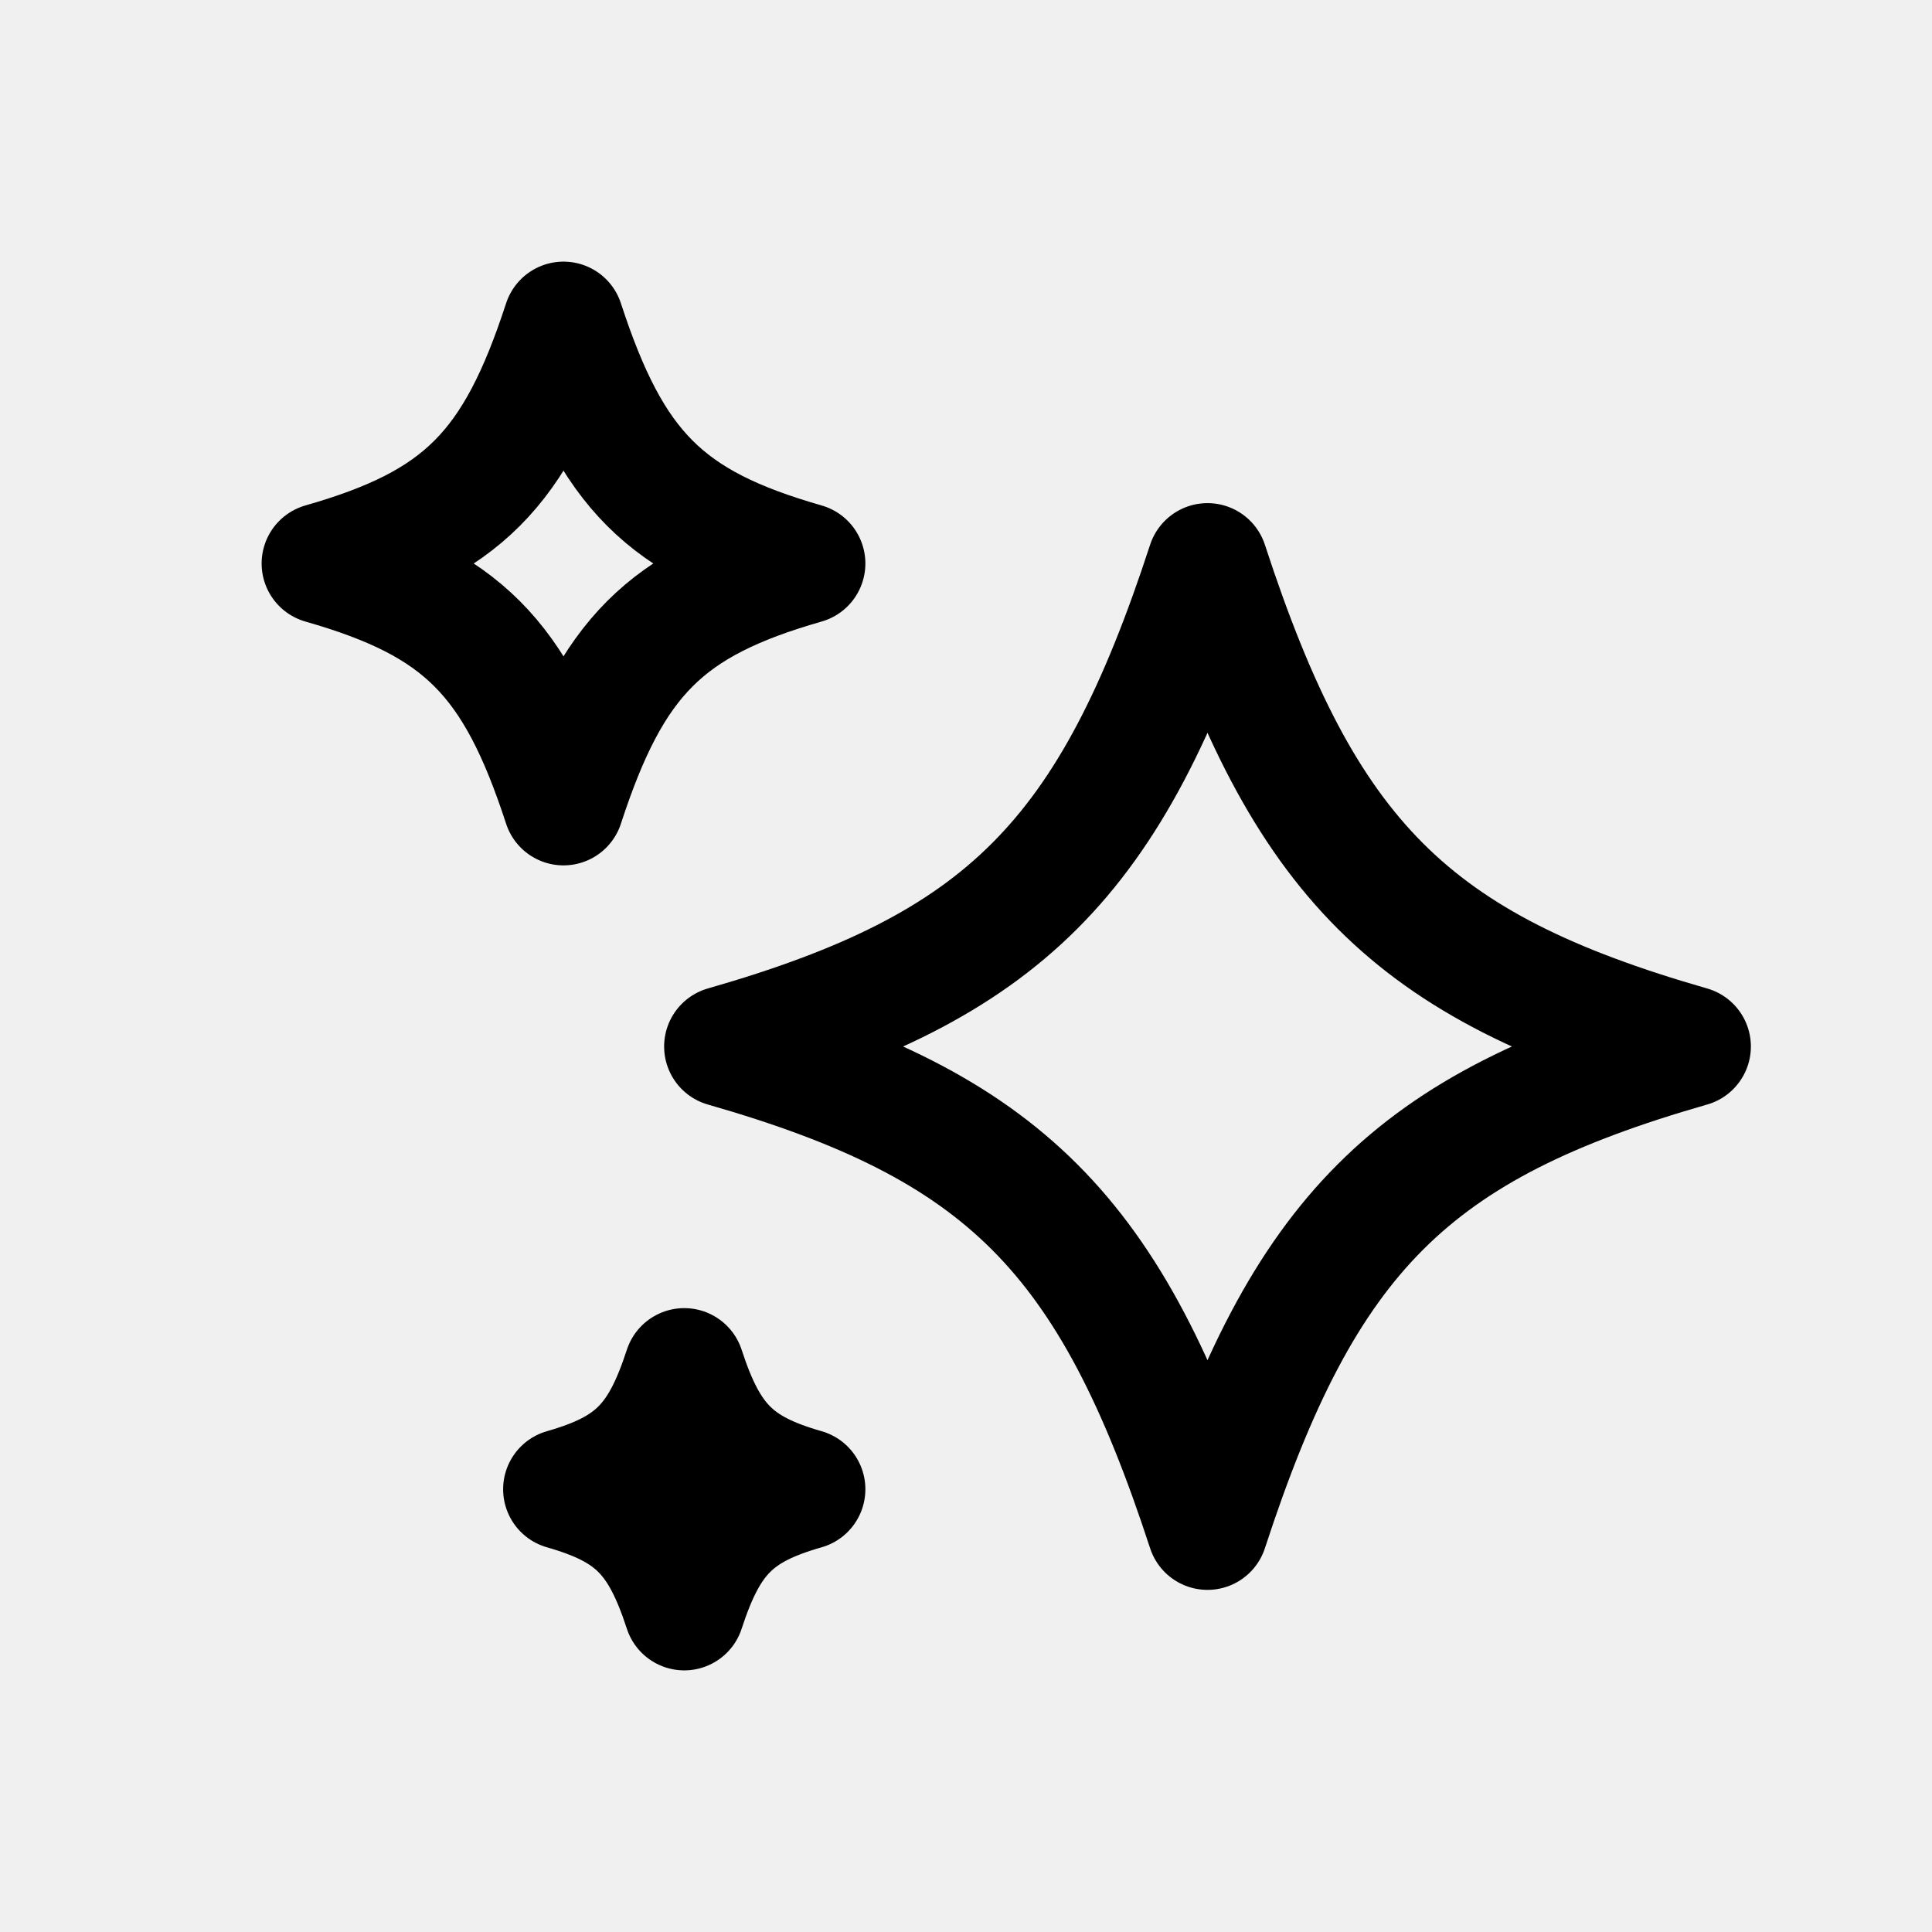
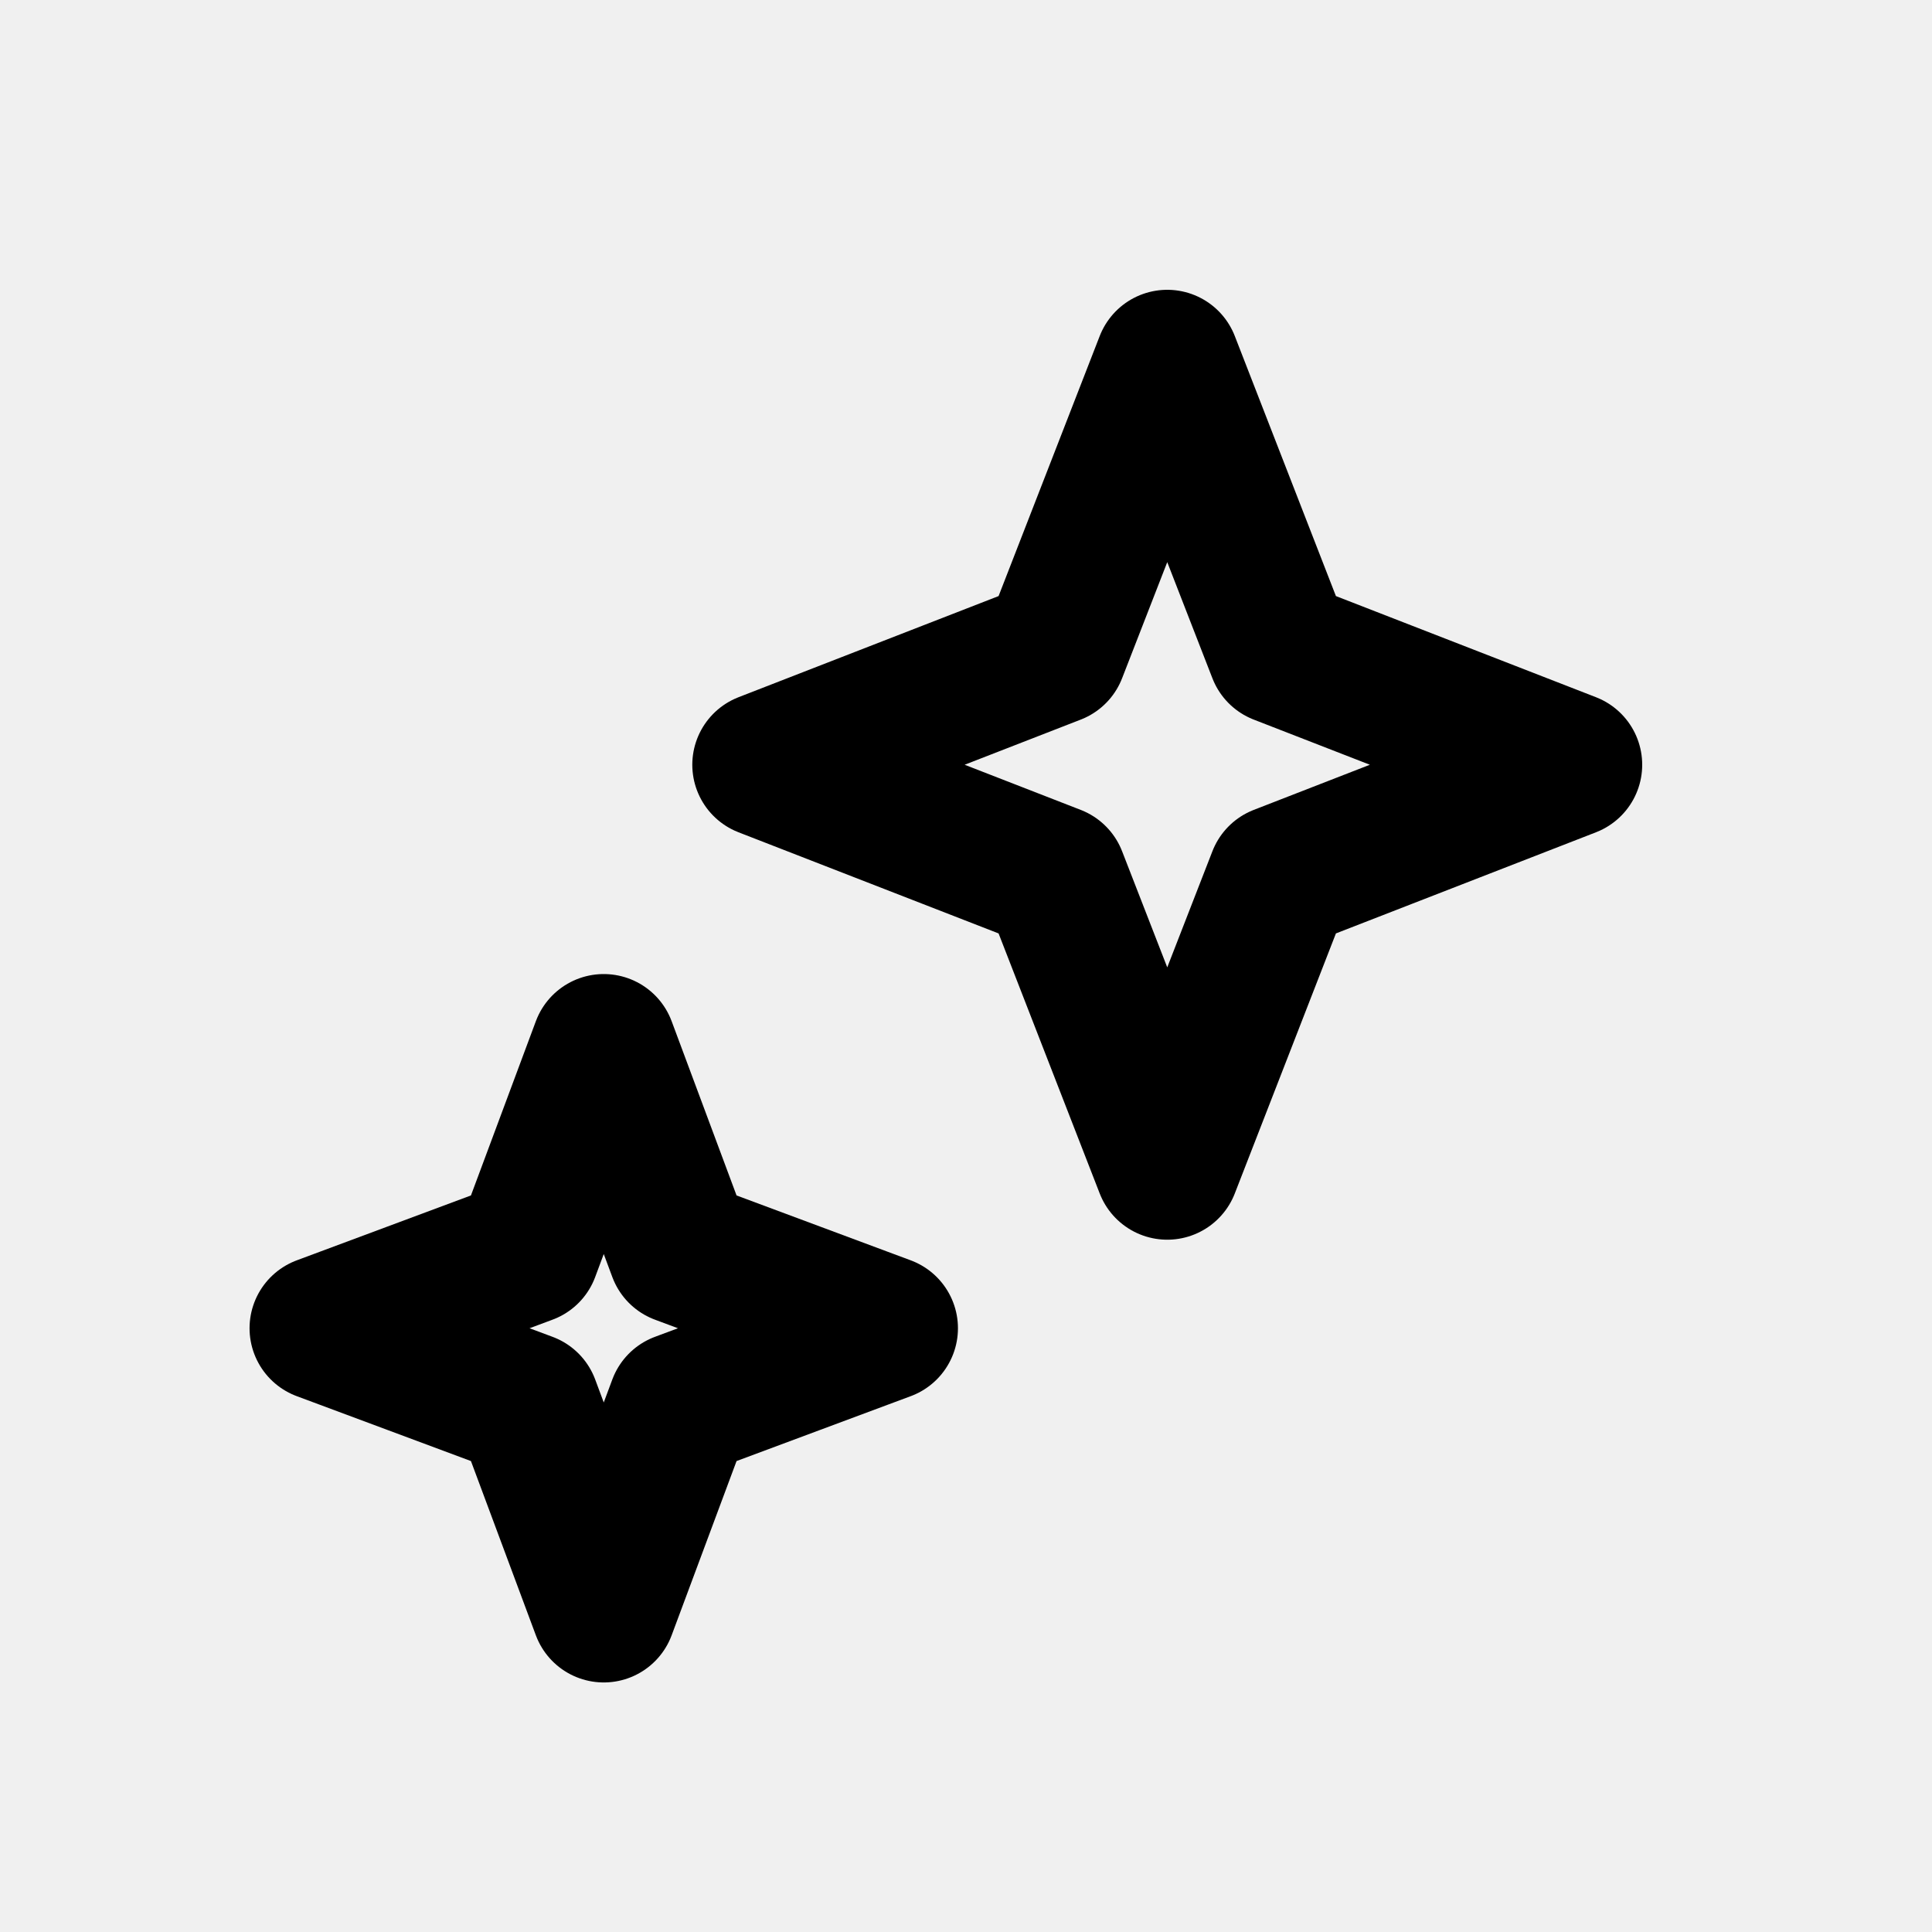
- <svg xmlns="http://www.w3.org/2000/svg" width="24" height="24" fill="none">
-   <g clip-path="url(#clip0_66_44616)">
-     <path d="M15 19c1.2-3.678 2.526-5.005 6-6-3.474-.995-4.8-2.322-6-6-1.2 3.678-2.526 5.005-6 6 3.474.995 4.8 2.322 6 6zm-8-9c.6-1.84 1.263-2.503 3-3-1.737-.497-2.4-1.16-3-3-.6 1.84-1.263 2.503-3 3 1.737.497 2.4 1.16 3 3zm1.5 10c.3-.92.631-1.251 1.5-1.5-.869-.249-1.2-.58-1.5-1.5-.3.92-.631 1.251-1.5 1.5.869.249 1.2.58 1.5 1.5z" stroke="#000" stroke-width="1.5" stroke-linejoin="round" />
-   </g>
-   <defs>
-     <clipPath id="clip0_66_44616">
-       <path fill="#fff" d="M0 0h24v24H0z" />
-     </clipPath>
-   </defs>
+ <svg xmlns="http://www.w3.org/2000/svg" width="24" height="24" viewBox="0 0 24 24" fill="none">
+   <path d="M14.5 4.5L15.9 8.1L19.5 9.5L15.9 10.9L14.5 14.5L13.1 10.9L9.5 9.5L13.1 8.1L14.5 4.5Z" stroke="#000" stroke-width="1.8" stroke-linejoin="round" />
+   <path d="M7.5 13L8.45 15.55L11 16.5L8.45 17.45L7.5 20L6.55 17.45L4 16.5L6.55 15.55L7.5 13Z" stroke="#000" stroke-width="1.8" stroke-linejoin="round" />
</svg>
